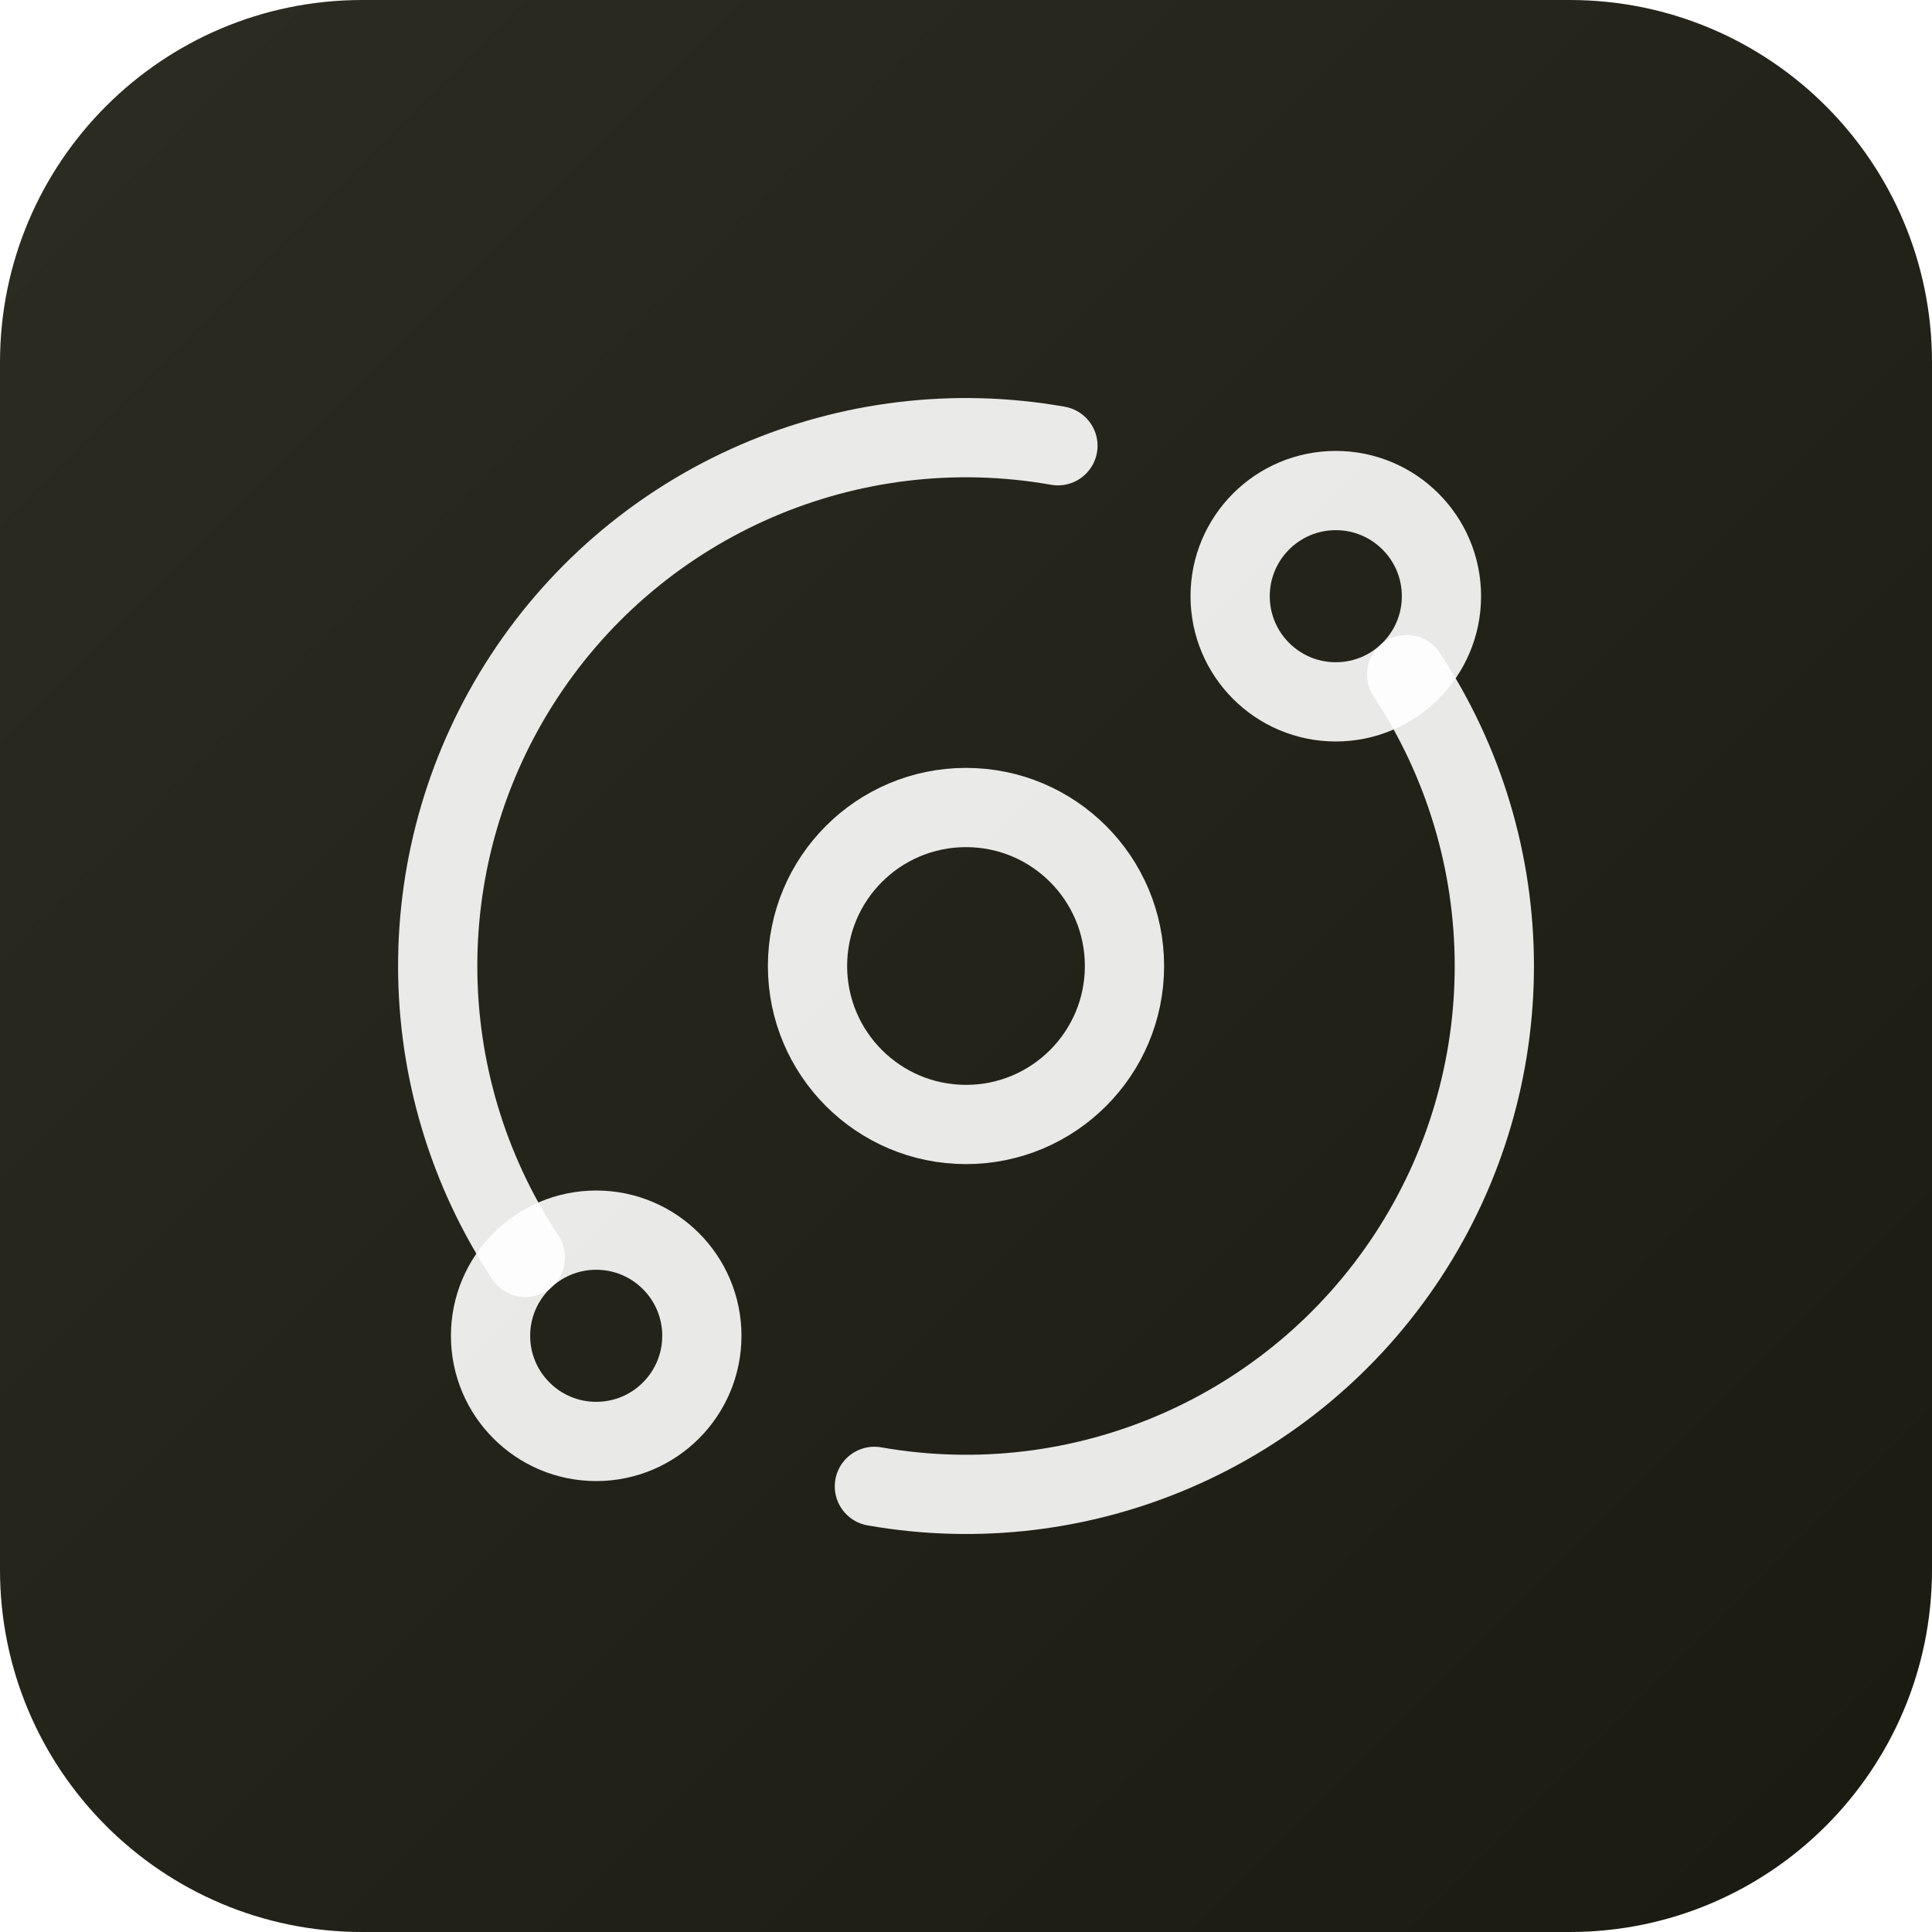
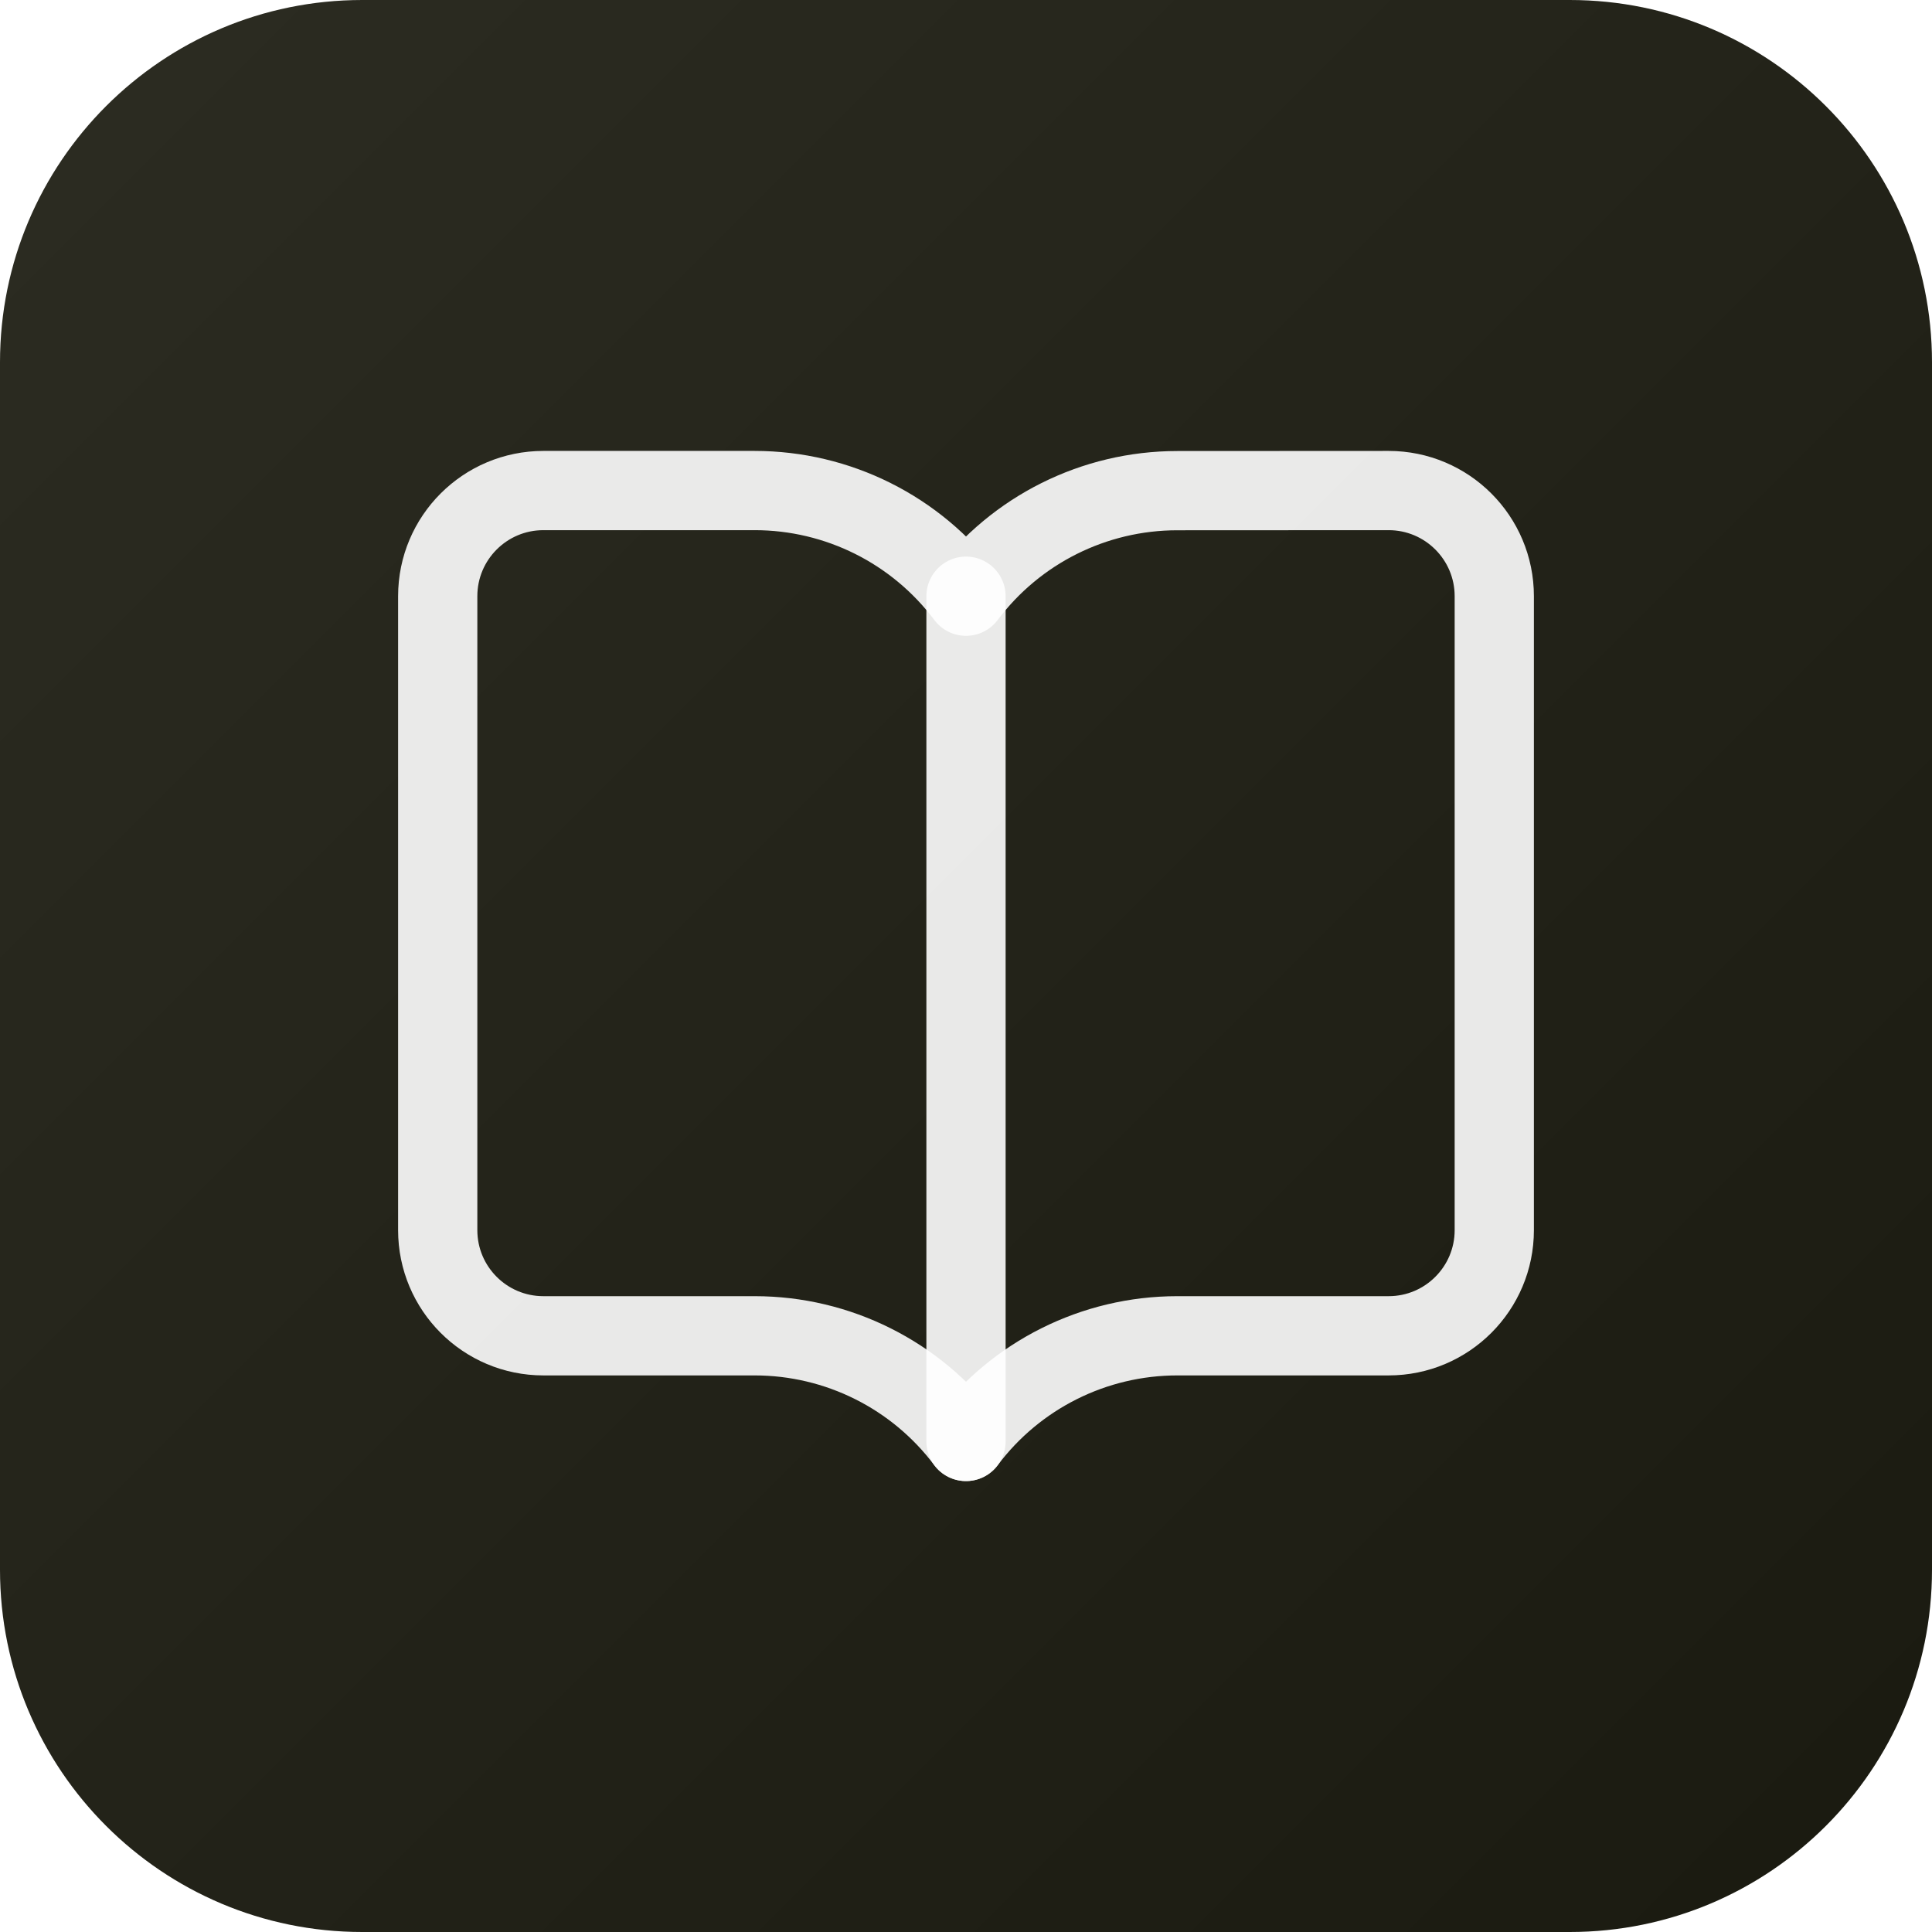
<svg xmlns="http://www.w3.org/2000/svg" viewBox="0 0 512 512" width="512" height="512">
  <defs>
    <linearGradient id="bg" x1="0%" y1="0%" x2="100%" y2="100%">
      <stop offset="0%" stop-color="#2c2c22" />
      <stop offset="100%" stop-color="#1a1a10" />
    </linearGradient>
  </defs>
  <rect width="512" height="512" rx="96" fill="url(#bg)" />
  <g transform="translate(88, 88) scale(14)" fill="none" stroke="rgba(255,255,255,0.9)" stroke-width="1.5" stroke-linecap="round" stroke-linejoin="round">
-     <path d="M20.341 6.484A10 10 0 0 1 10.266 21.85" />
-     <path d="M3.659 17.516A10 10 0 0 1 13.74 2.152" />
-     <circle cx="12" cy="12" r="3" />
-     <circle cx="19" cy="5" r="2" />
-     <circle cx="5" cy="19" r="2" />
+     <path d="M12 5v16" />
+     <path d="M20.001 19A2 2 0 0022 17V5a2 2 0 00-1.999-2L16 3.002A5 5 0 0012 5a5 5 0 00-4-2H4a2 2 0 00-2 2v12a2 2 0 001.999 2H8a5 5 0 014 2 5 5 0 014-2z" />
  </g>
</svg>
